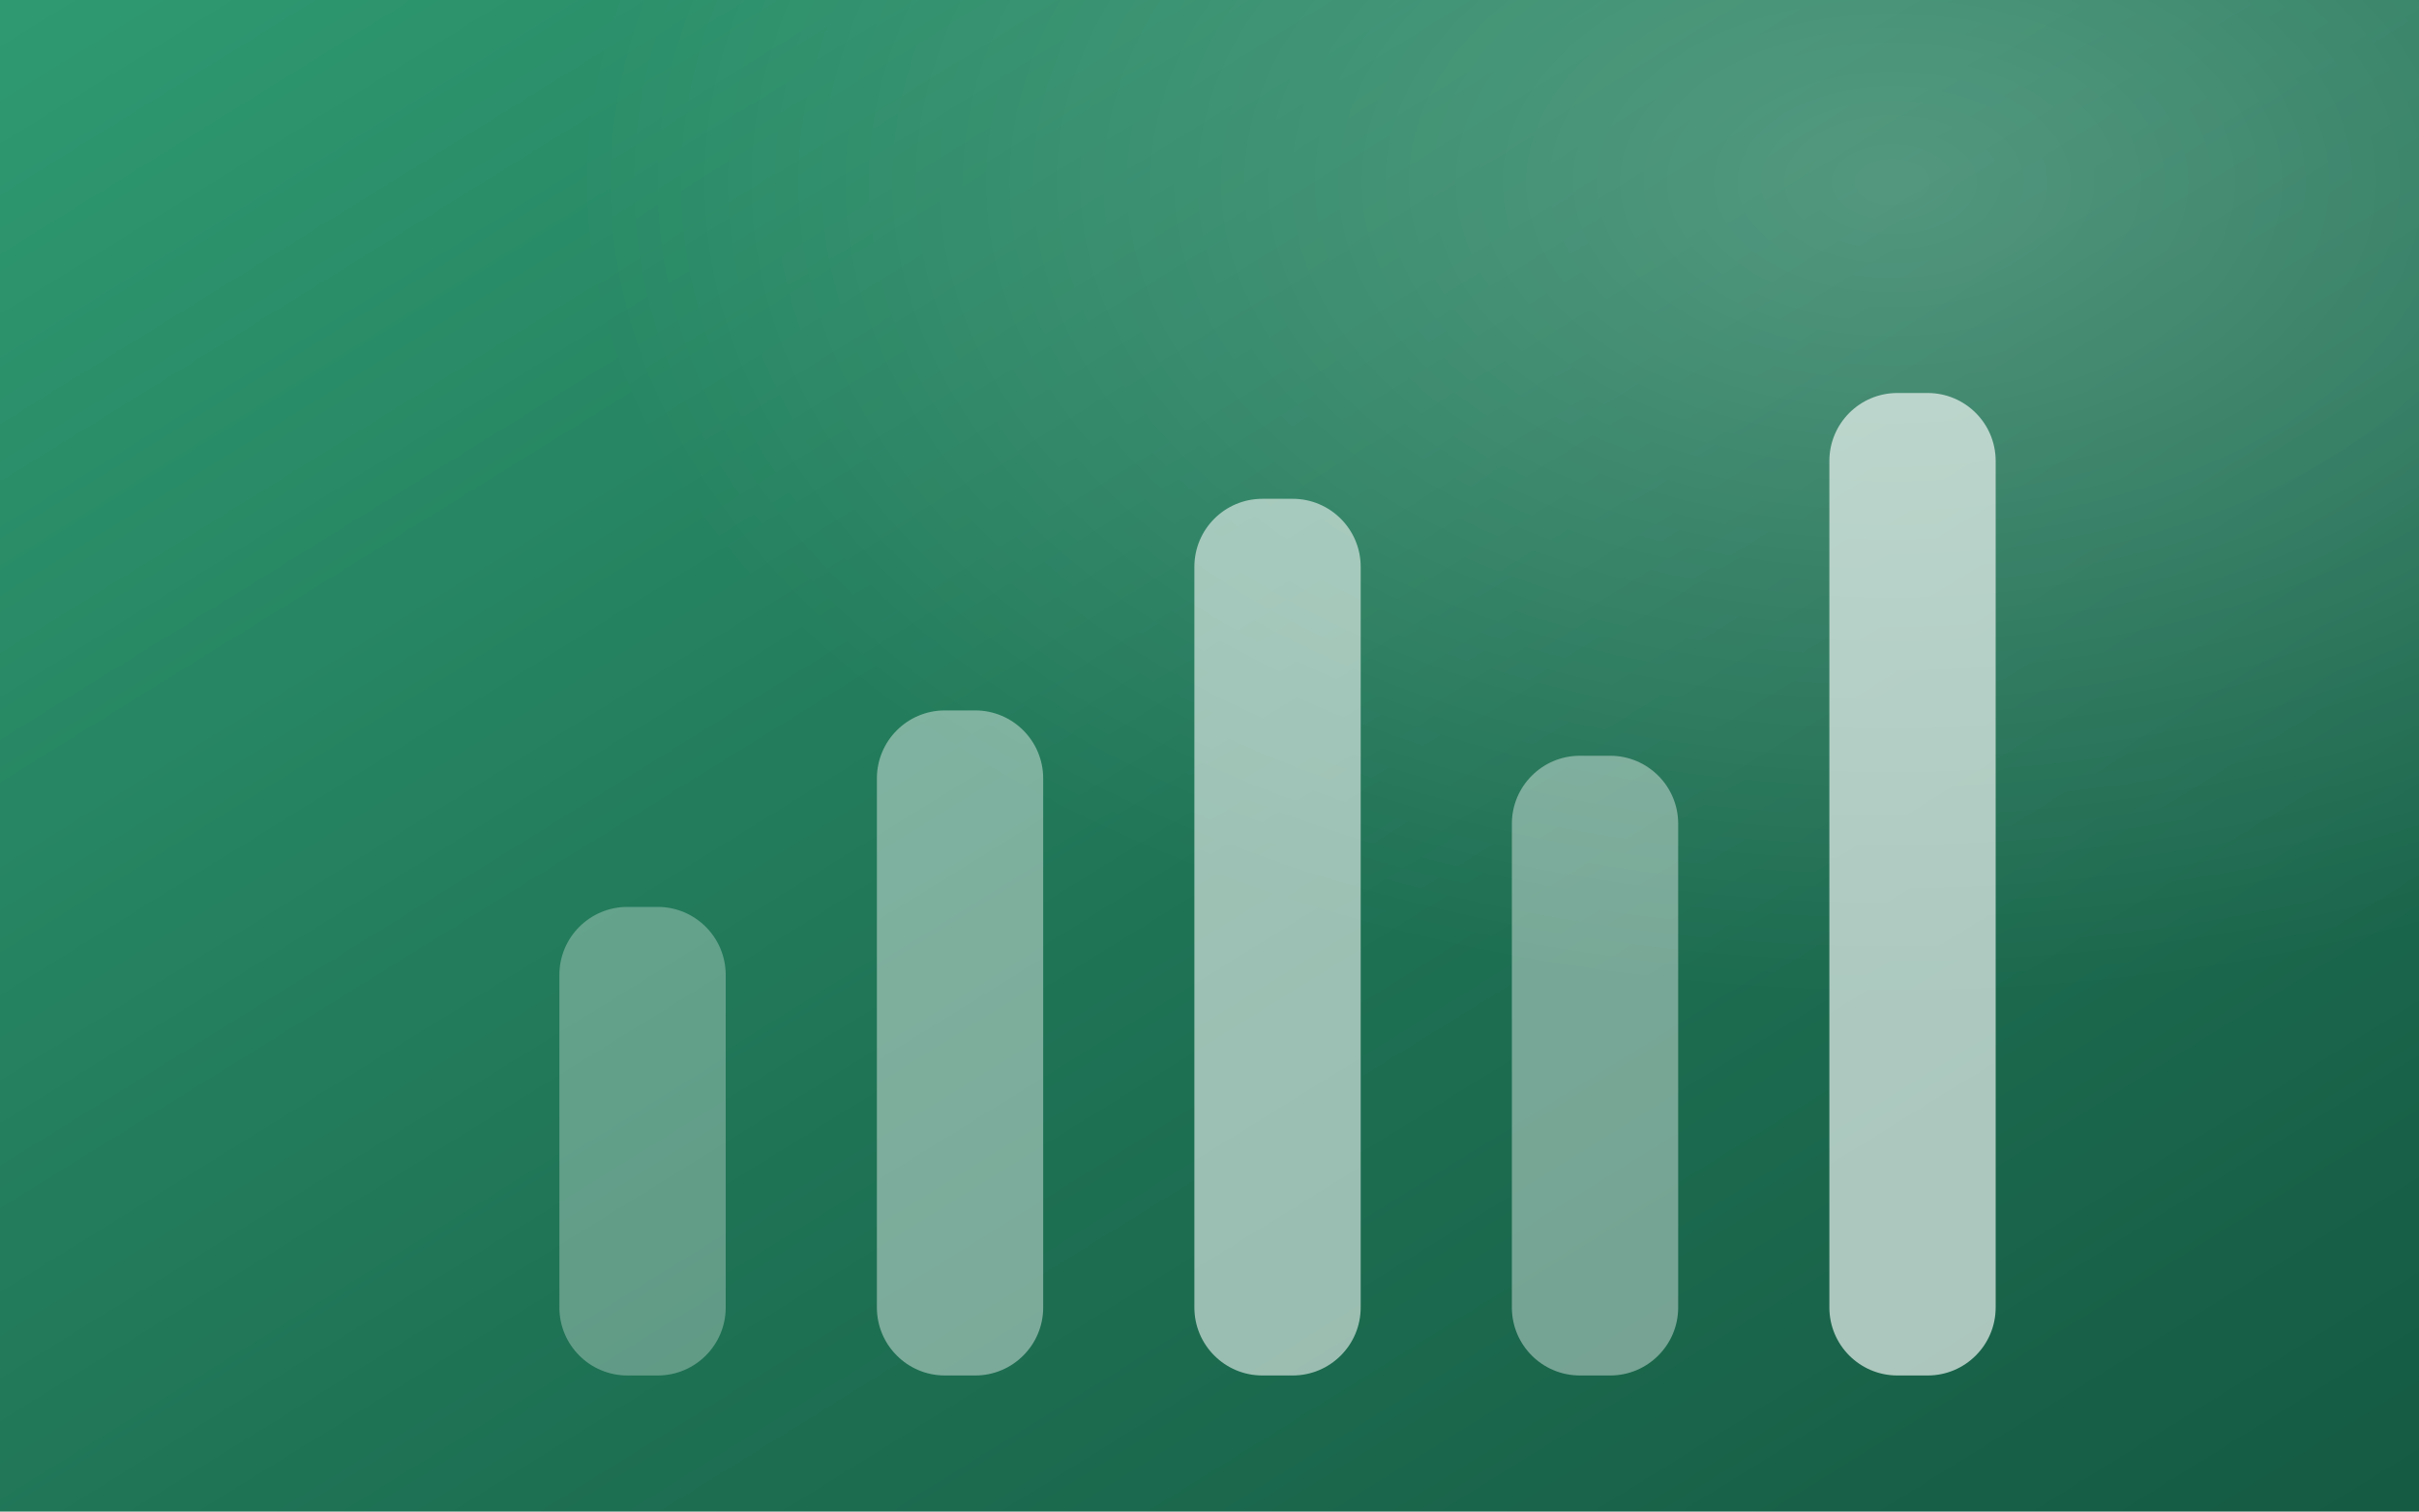
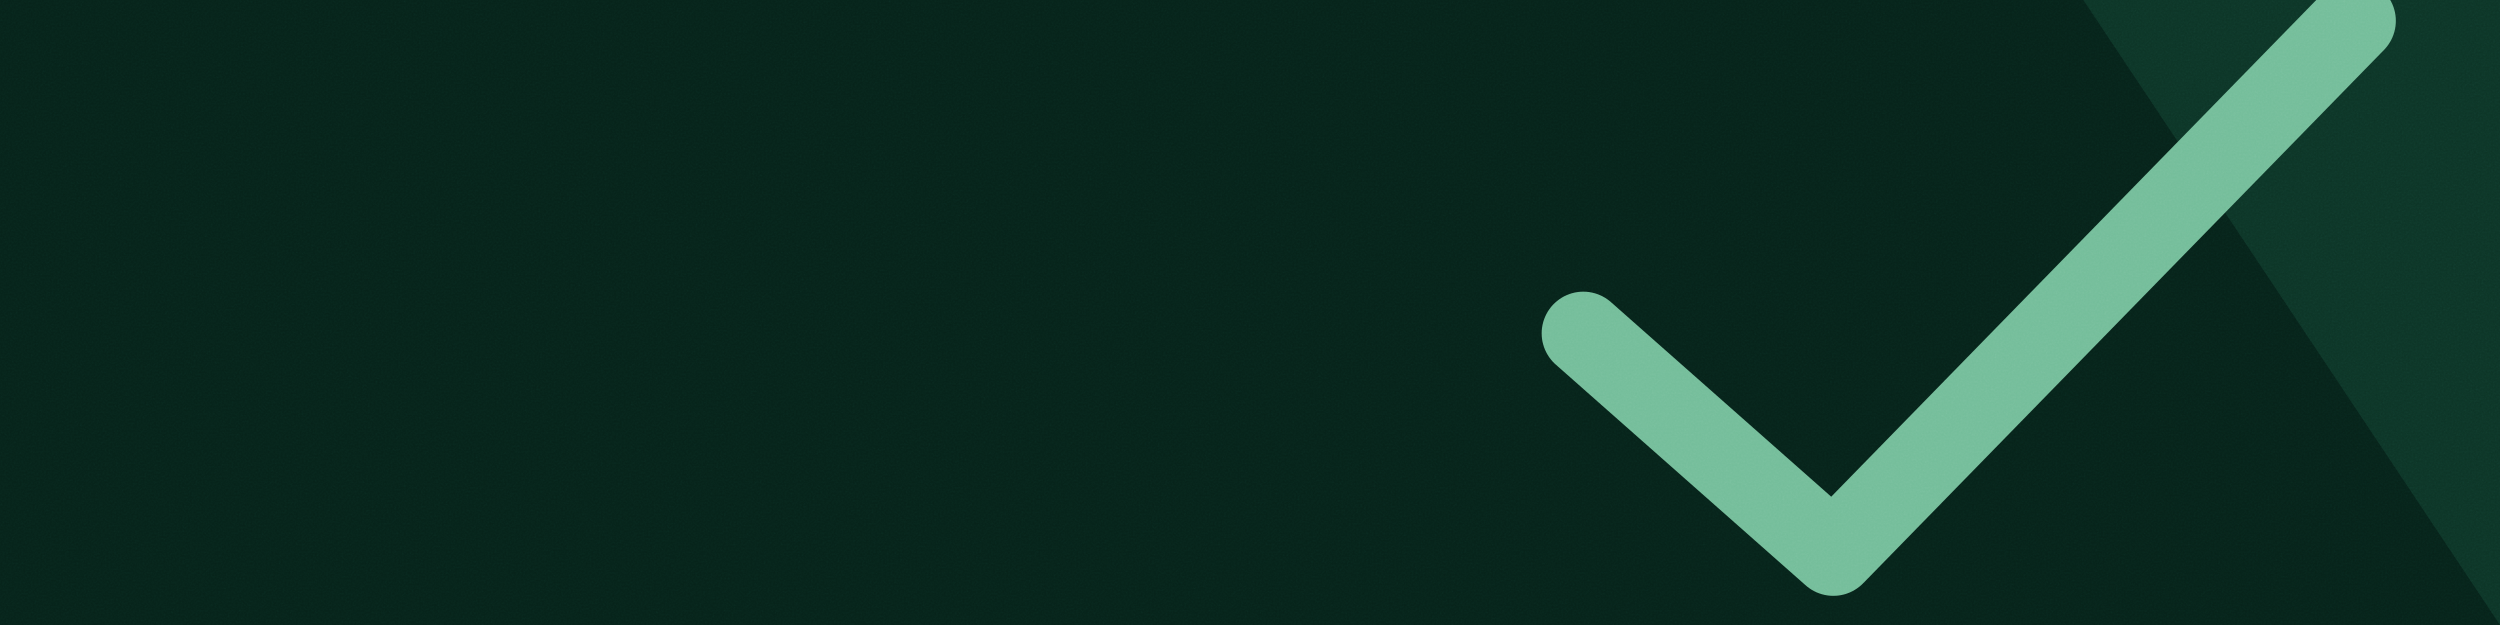
- <svg xmlns="http://www.w3.org/2000/svg" viewBox="0 0 320 200" preserveAspectRatio="xMidYMid slice">
+ <svg xmlns="http://www.w3.org/2000/svg" viewBox="0 0 1200 300" preserveAspectRatio="xMidYMid slice">
  <defs>
-     <linearGradient id="g" x1="0" y1="0" x2="1" y2="1">
-       <stop offset="0" stop-color="#2f9a72" />
-       <stop offset=".55" stop-color="#1f7355" />
-       <stop offset="1" stop-color="#155a43" />
-     </linearGradient>
-     <radialGradient id="hl" cx=".78" cy=".12" r=".9">
-       <stop offset="0" stop-color="#fff" stop-opacity=".22" />
-       <stop offset=".6" stop-color="#fff" stop-opacity="0" />
-     </radialGradient>
-     <pattern id="dots" width="22" height="22" patternUnits="userSpaceOnUse">
-       <circle cx="3" cy="3" r="2" fill="#fff" />
-     </pattern>
+     <filter id="g">
+       <feTurbulence type="fractalNoise" baseFrequency="1.1" numOctaves="2" stitchTiles="stitch" />
+       <feColorMatrix type="saturate" values="0" />
+       <feComponentTransfer>
+         <feFuncA type="linear" slope="0.5" />
+       </feComponentTransfer>
+     </filter>
  </defs>
-   <rect width="320" height="200" fill="url(#g)" />
-   <rect width="320" height="200" fill="url(#hl)" />
-   <g fill="#fff">
-     <rect x="74" y="120" width="22" height="62" rx="9" opacity=".3" />
-     <rect x="116" y="94" width="22" height="88" rx="9" opacity=".42" />
-     <rect x="158" y="66" width="22" height="116" rx="9" opacity=".56" />
-     <rect x="200" y="100" width="22" height="82" rx="9" opacity=".4" />
-     <rect x="242" y="52" width="22" height="130" rx="9" opacity=".64" />
-   </g>
+   <rect width="1200" height="300" fill="#07231a" />
+   <polygon points="1000,0 1200,0 1200,300" fill="#0d3527" />
+   <polyline points="760,160 880,266 1130,10" fill="none" stroke="#74bd9a" stroke-width="40" stroke-linecap="round" stroke-linejoin="round" />
+   <rect width="1200" height="300" filter="url(#g)" style="mix-blend-mode:soft-light" opacity="0.45" />
</svg>
